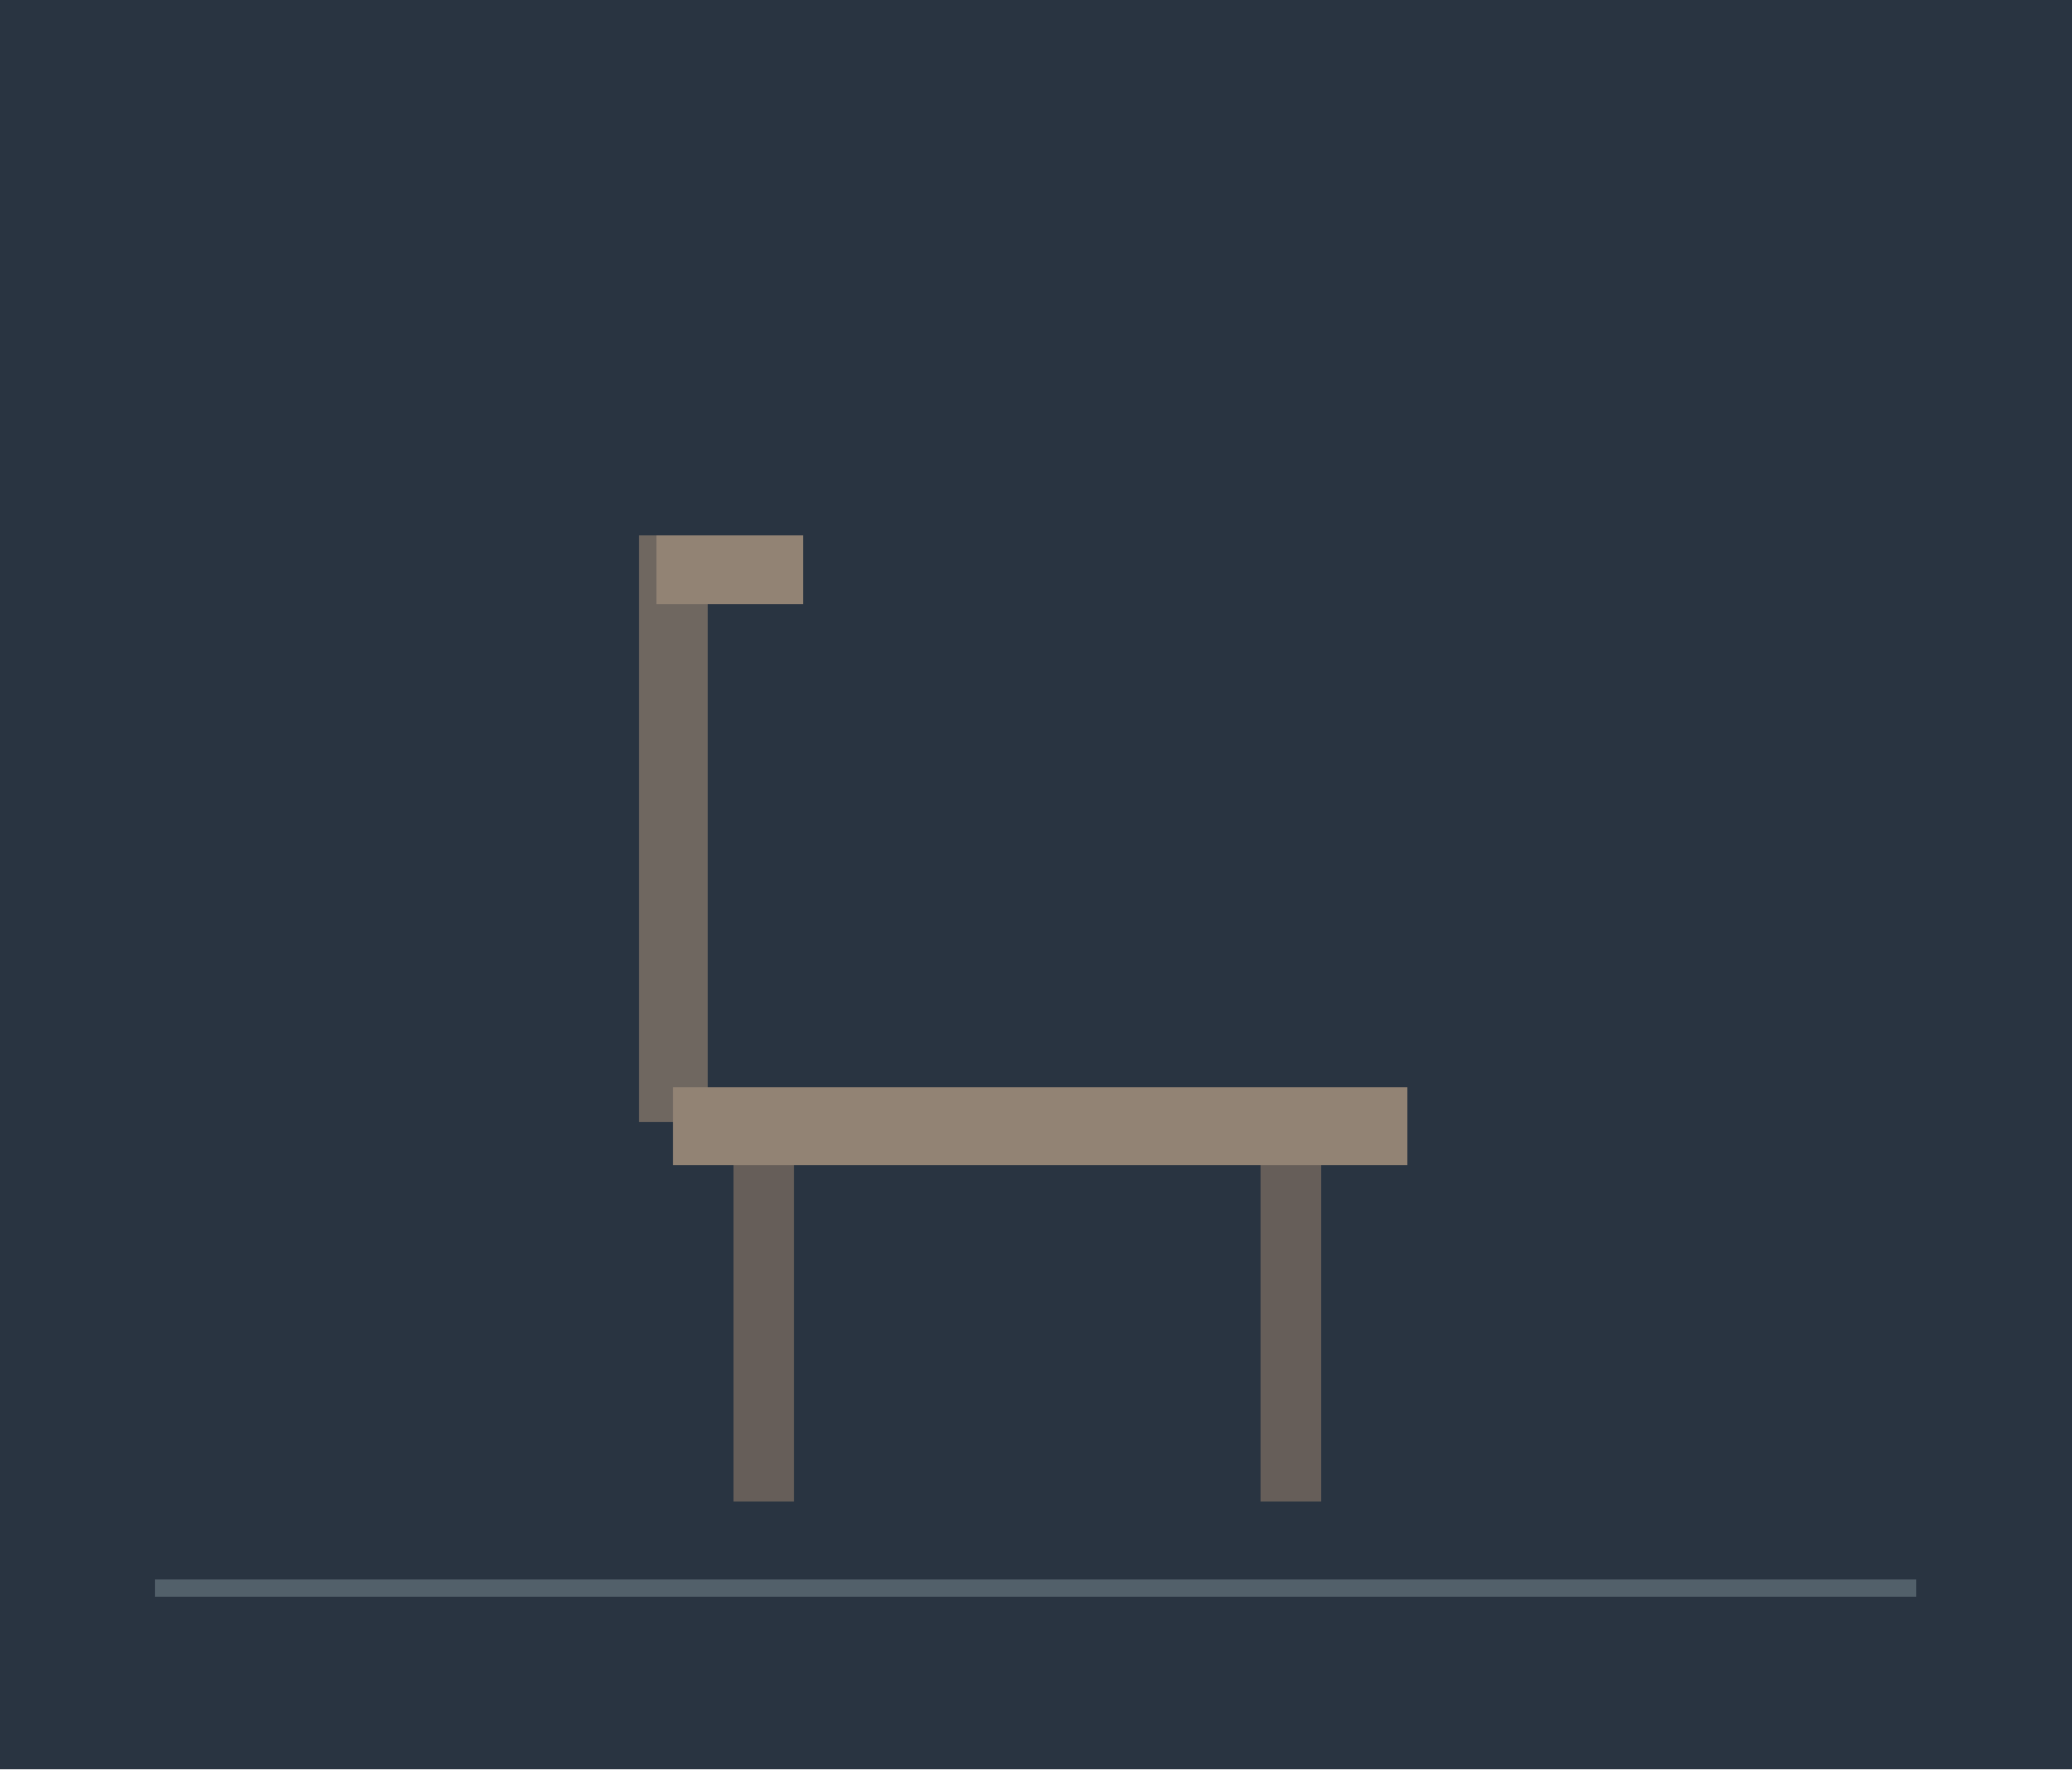
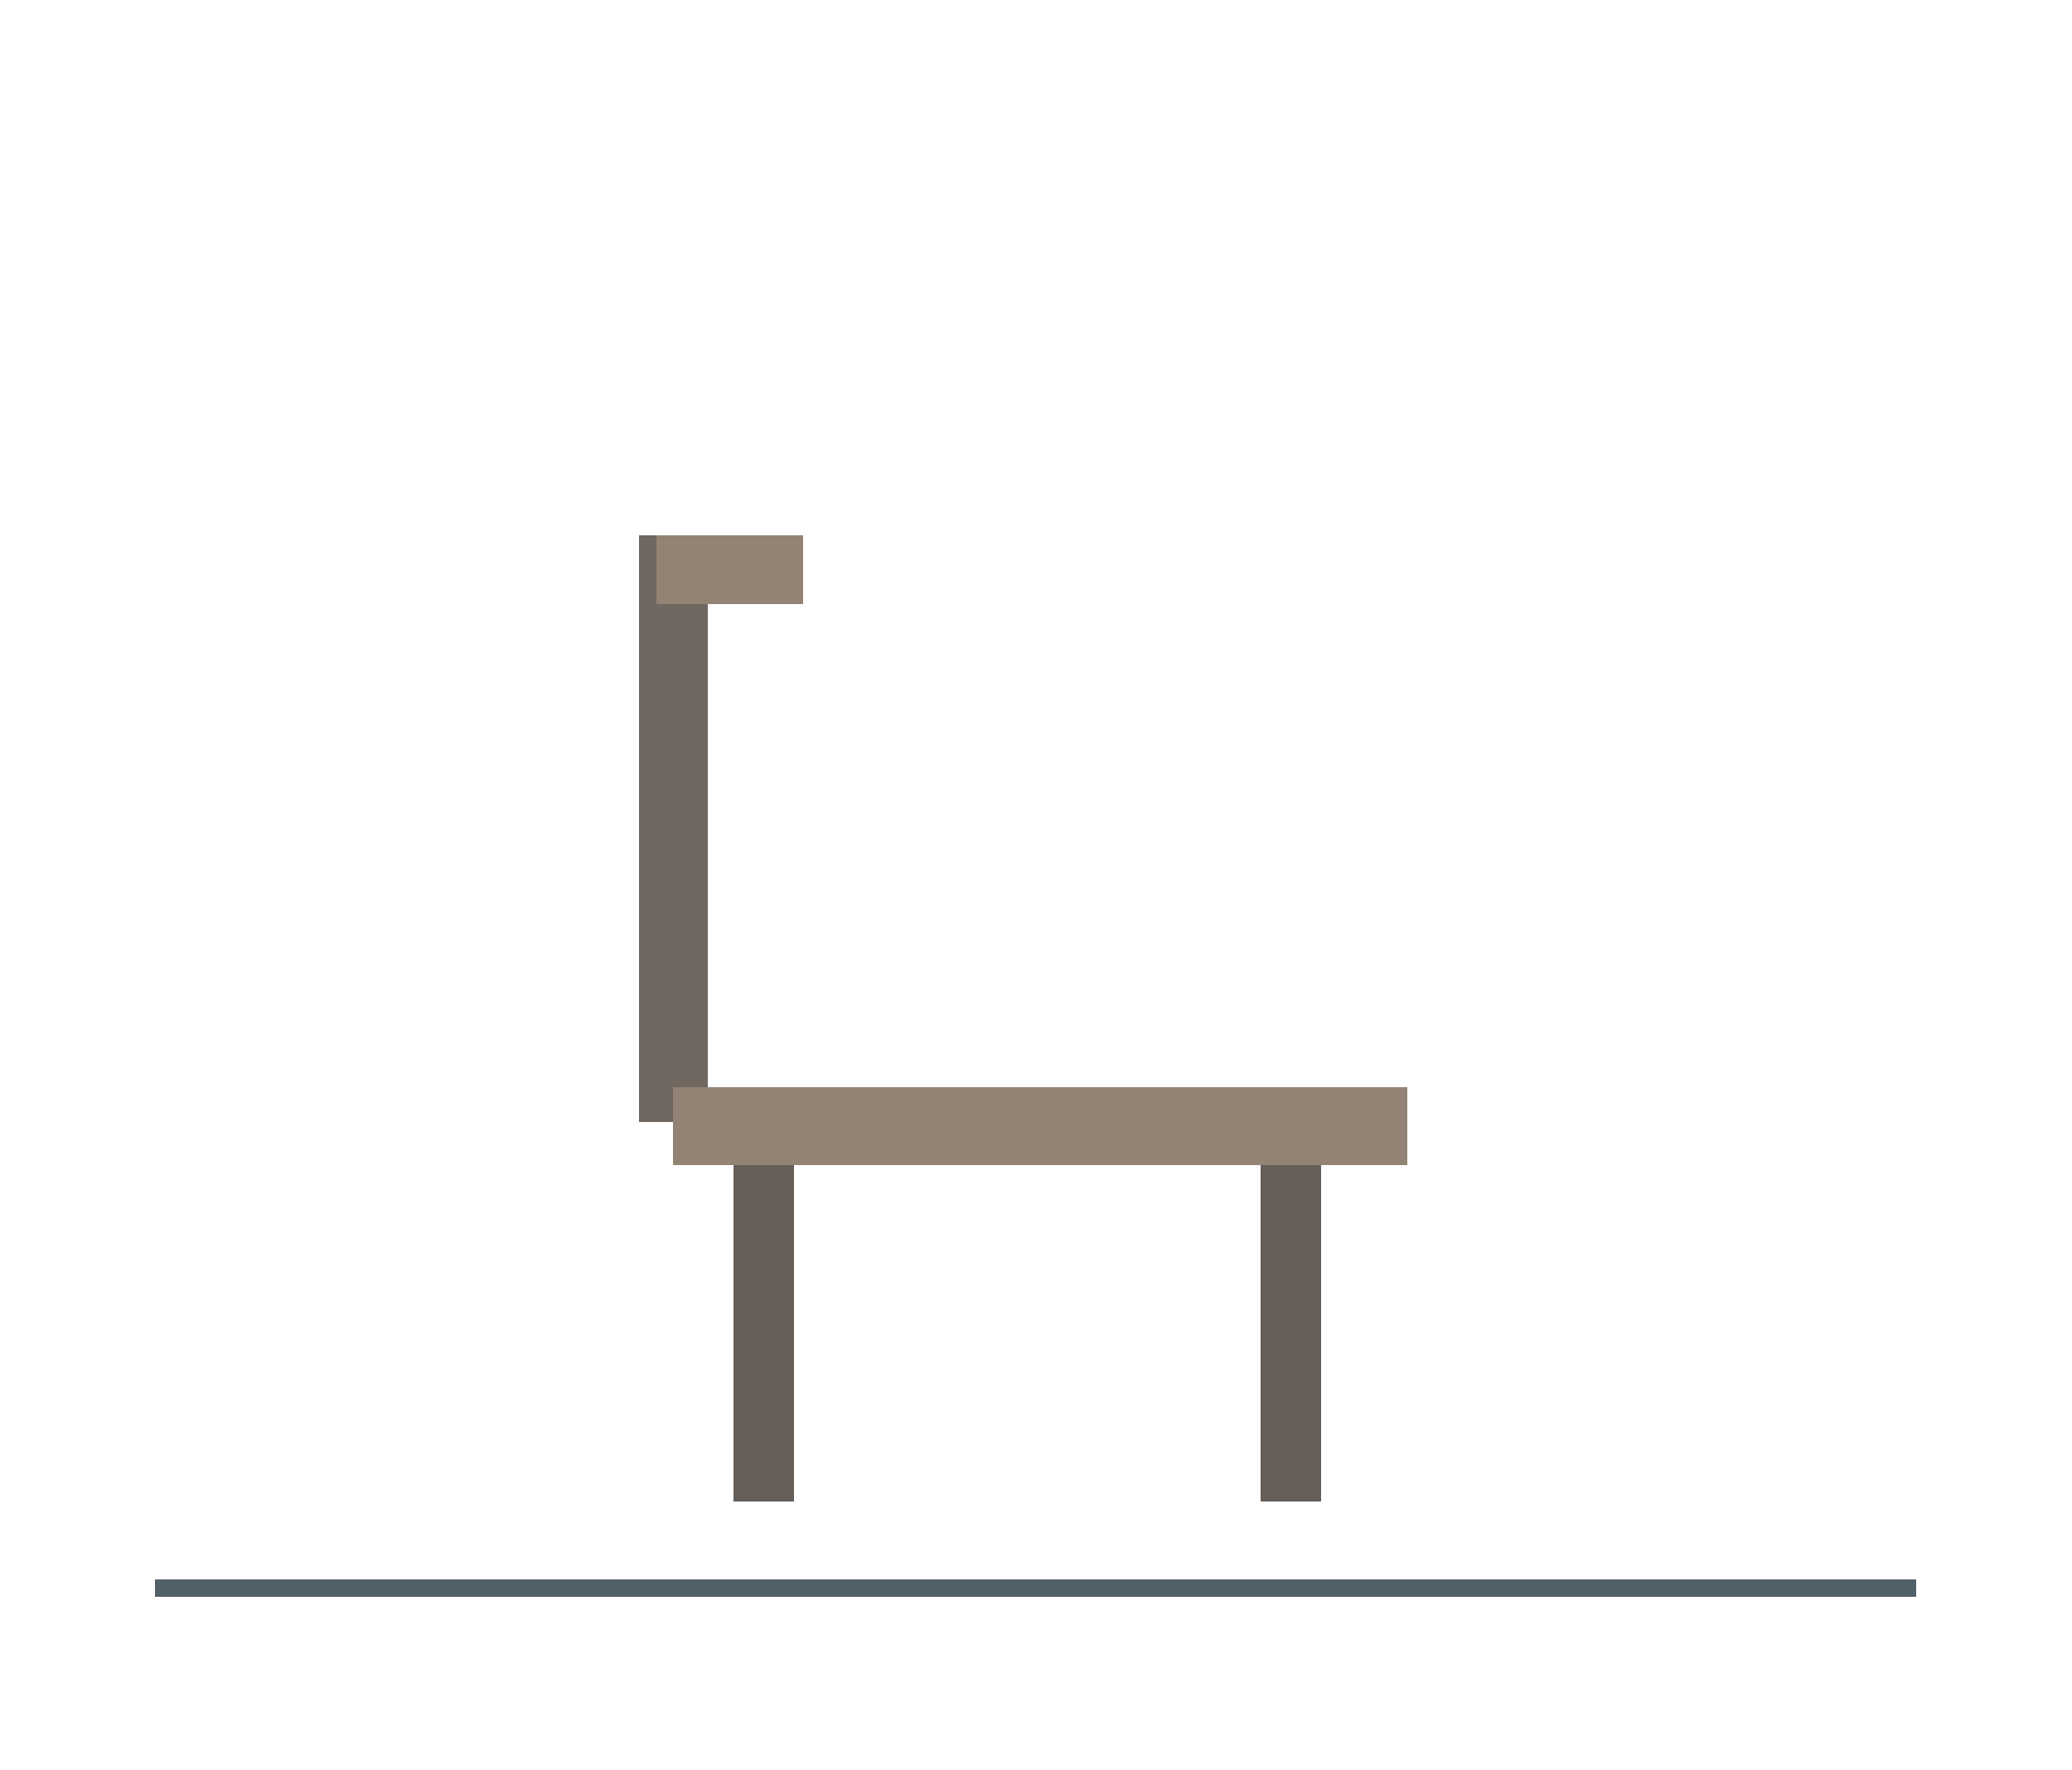
<svg xmlns="http://www.w3.org/2000/svg" viewBox="0 0 240 205" shape-rendering="crispEdges">
-   <rect width="240" height="205" fill="#293441" />
  <g transform="translate(120 94)">
    <rect x="-46" y="-32" width="8" height="68" fill="#6f6760" />
    <rect x="-44" y="-32" width="17" height="8" fill="#928374" />
    <rect x="-42" y="32" width="85" height="9" fill="#928374" />
    <path fill="#665e59" d="M-35 41h7v39h-7zm61 0h7v39h-7z" />
  </g>
  <path stroke="#52606a" stroke-width="2" d="M18 184h204" />
</svg>
